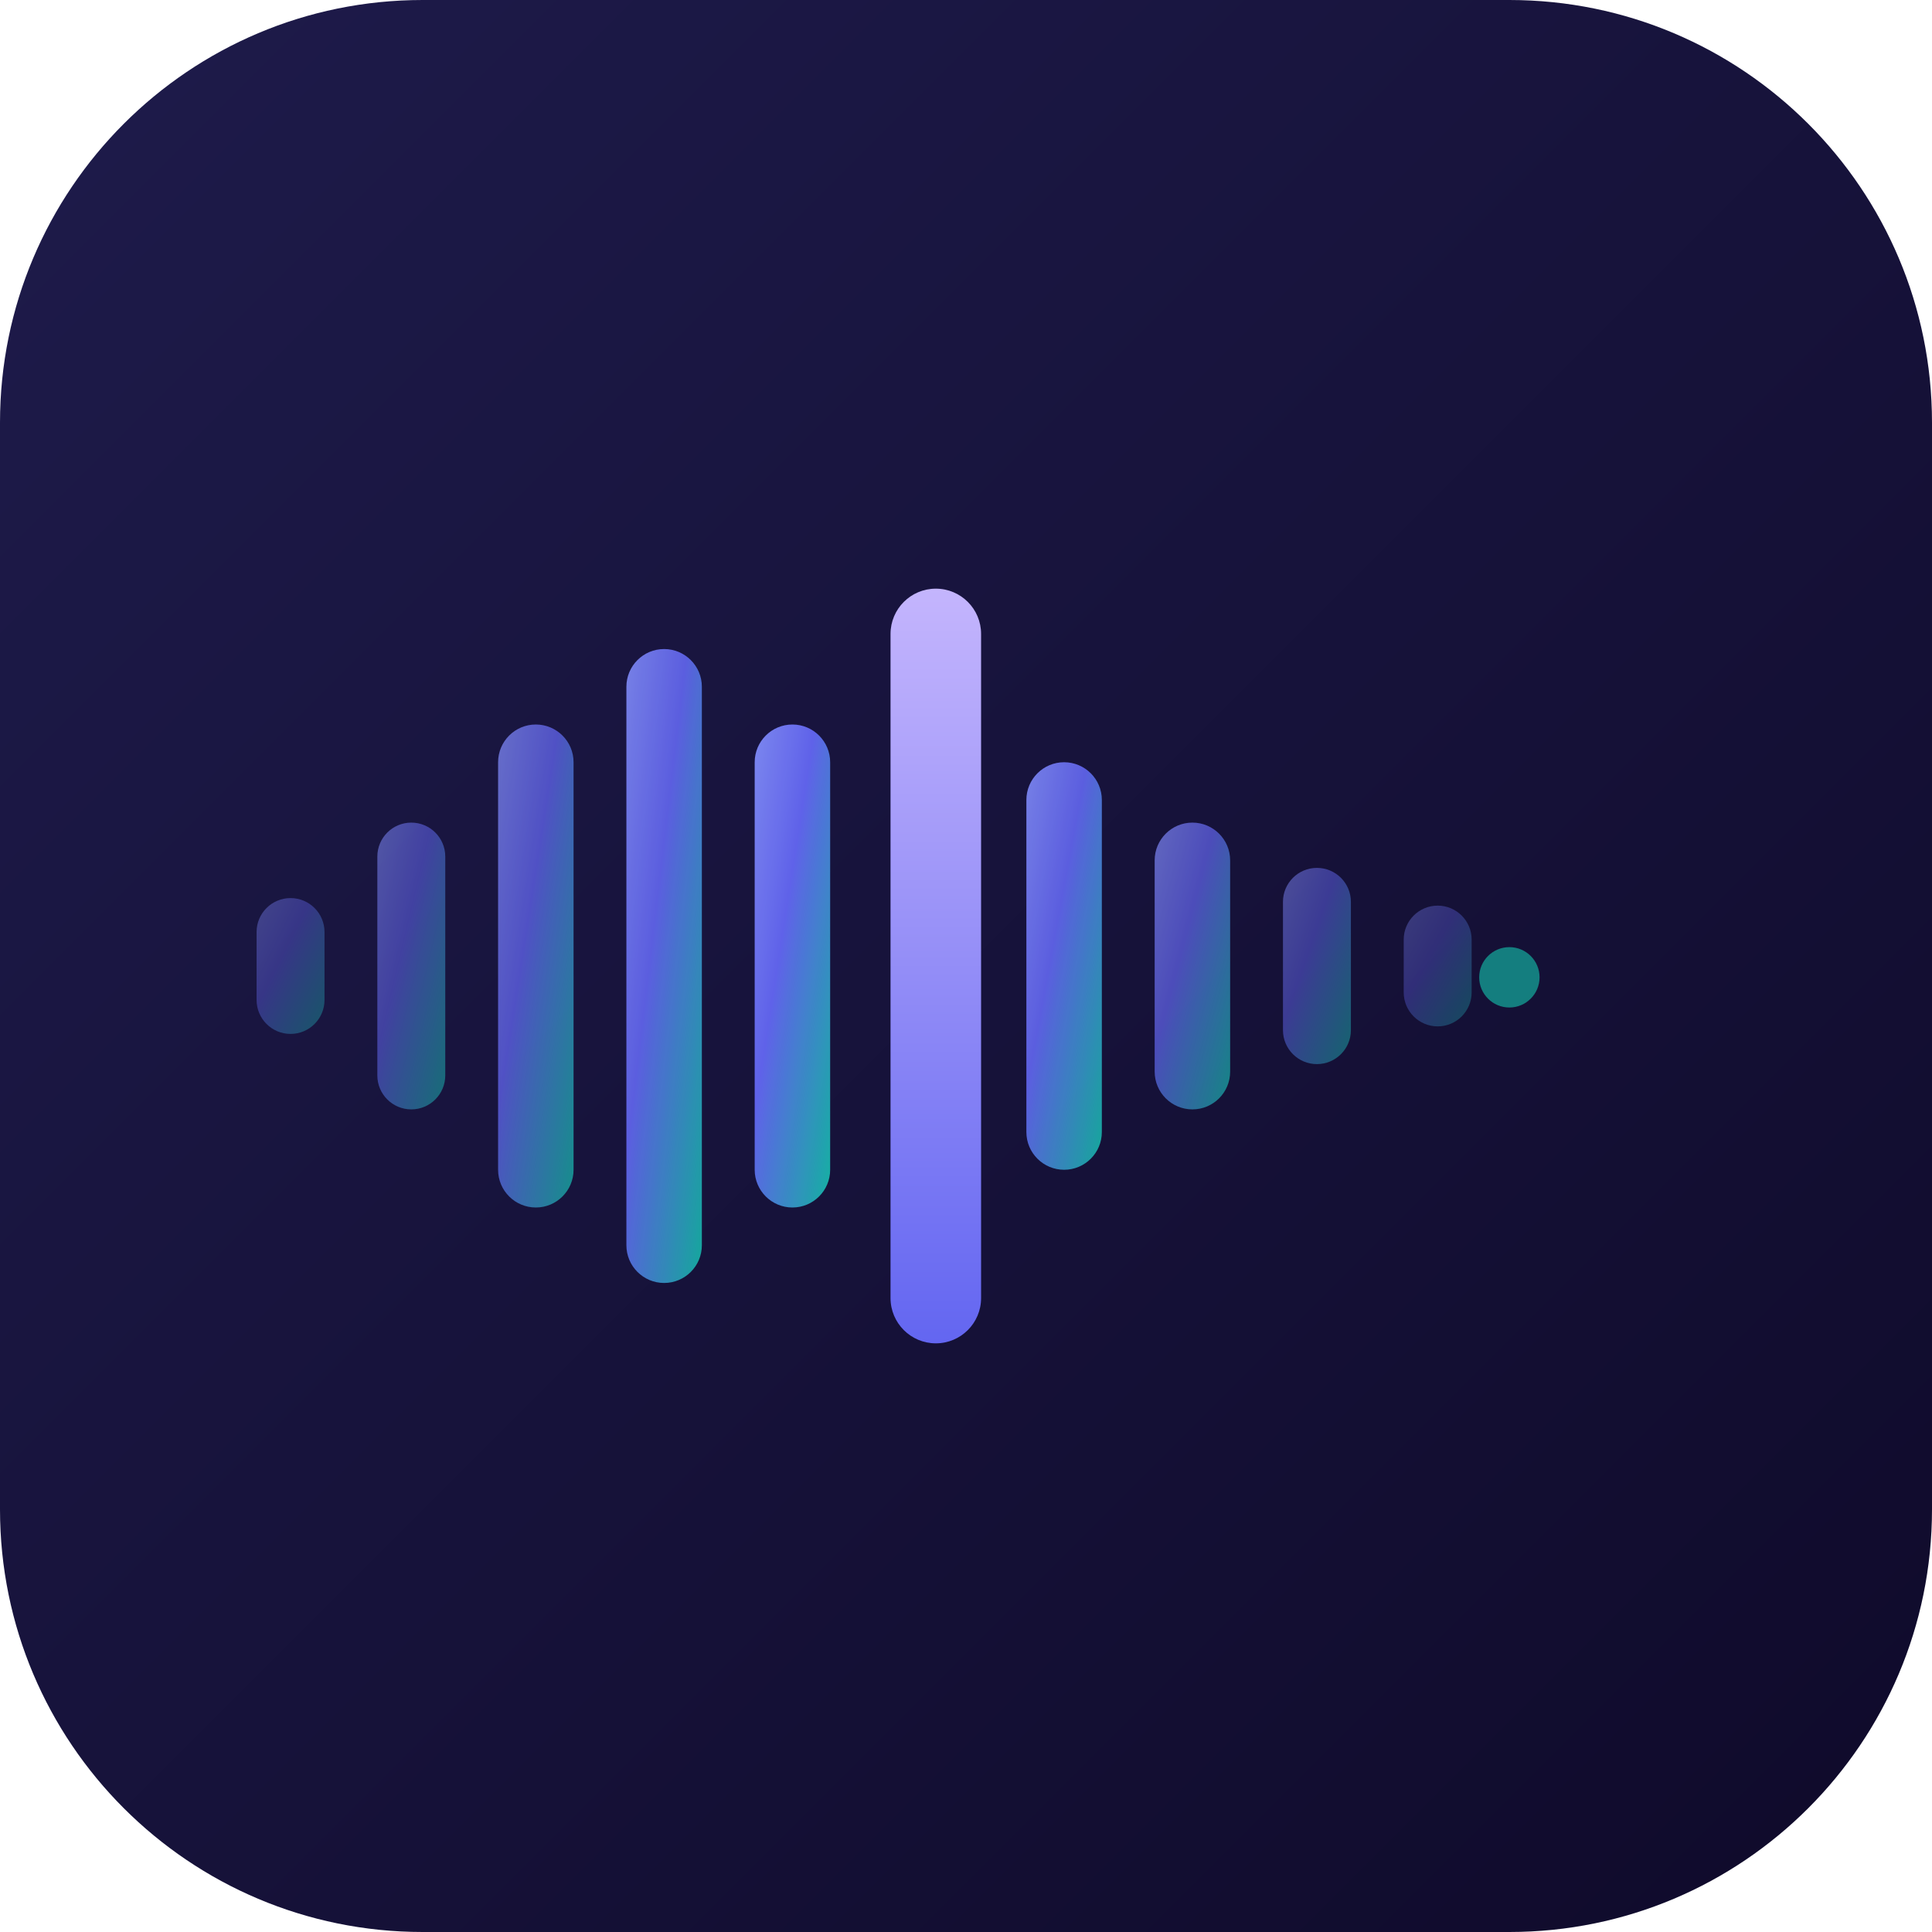
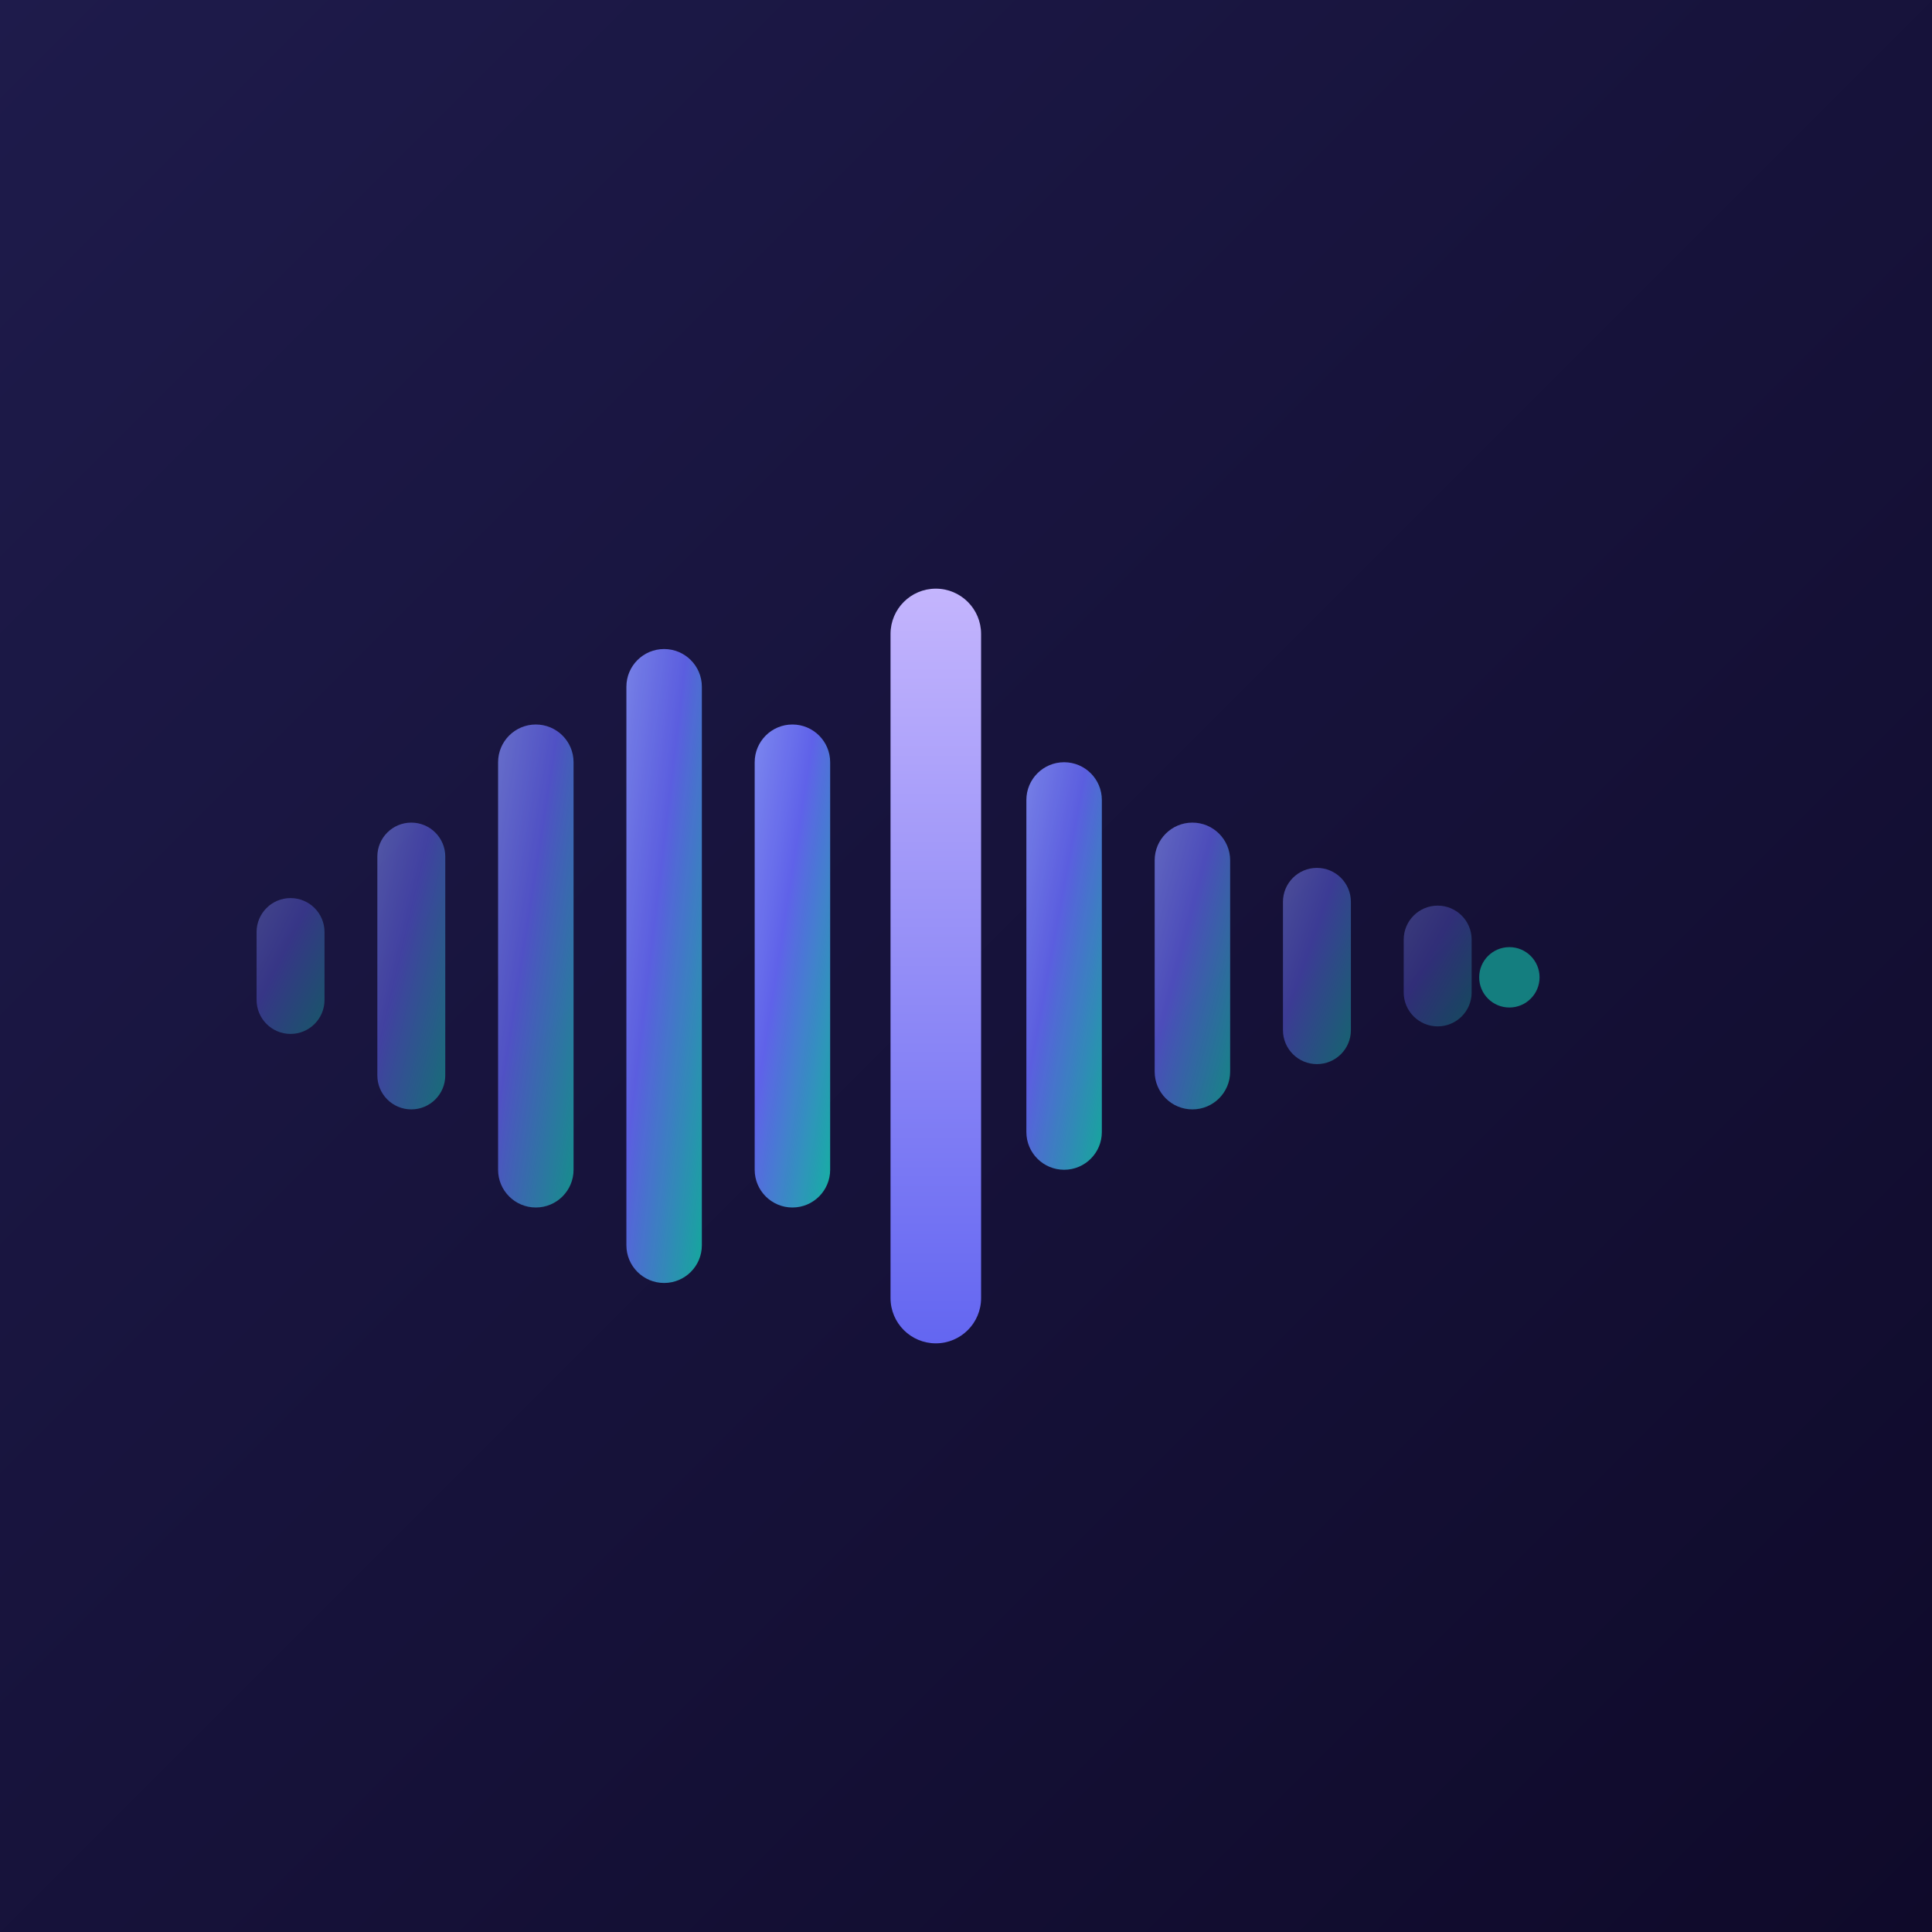
<svg xmlns="http://www.w3.org/2000/svg" viewBox="0 0 512 512">
  <defs>
    <linearGradient id="g1" x1="0%" y1="0%" x2="100%" y2="100%">
      <stop offset="0%" stop-color="#818CF8" />
      <stop offset="40%" stop-color="#6366F1" />
      <stop offset="100%" stop-color="#14B8A6" />
    </linearGradient>
    <linearGradient id="g2" x1="0%" y1="0%" x2="0%" y2="100%">
      <stop offset="0%" stop-color="#C4B5FD" />
      <stop offset="100%" stop-color="#6366F1" />
    </linearGradient>
    <linearGradient id="bg" x1="0%" y1="0%" x2="100%" y2="100%">
      <stop offset="0%" stop-color="#1E1B4B" />
      <stop offset="100%" stop-color="#0F0A2A" />
    </linearGradient>
  </defs>
-   <rect width="512" height="512" rx="112" ry="112" fill="url(#bg)" />
+   <rect width="512" height="512" fill="url(#bg)" />
  <g transform="translate(236, 256)">
    <rect x="-168" y="-18" width="18" height="36" rx="9" fill="url(#g1)" opacity="0.4" />
    <rect x="-136" y="-38" width="18" height="76" rx="9" fill="url(#g1)" opacity="0.55" />
    <rect x="-104" y="-64" width="20" height="128" rx="10" fill="url(#g1)" opacity="0.75" />
    <rect x="-70" y="-84" width="20" height="168" rx="10" fill="url(#g1)" opacity="0.9" />
    <rect x="-36" y="-64" width="20" height="128" rx="10" fill="url(#g1)" opacity="0.95" />
    <rect x="0" y="-100" width="24" height="200" rx="12" fill="url(#g2)" />
    <rect x="36" y="-54" width="20" height="108" rx="10" fill="url(#g1)" opacity="0.9" />
    <rect x="70" y="-38" width="20" height="76" rx="10" fill="url(#g1)" opacity="0.7" />
    <rect x="104" y="-26" width="18" height="52" rx="9" fill="url(#g1)" opacity="0.5" />
    <rect x="136" y="-16" width="18" height="32" rx="9" fill="url(#g1)" opacity="0.35" />
    <circle cx="164" cy="3" r="8" fill="#14B8A6" opacity="0.65" />
  </g>
</svg>
